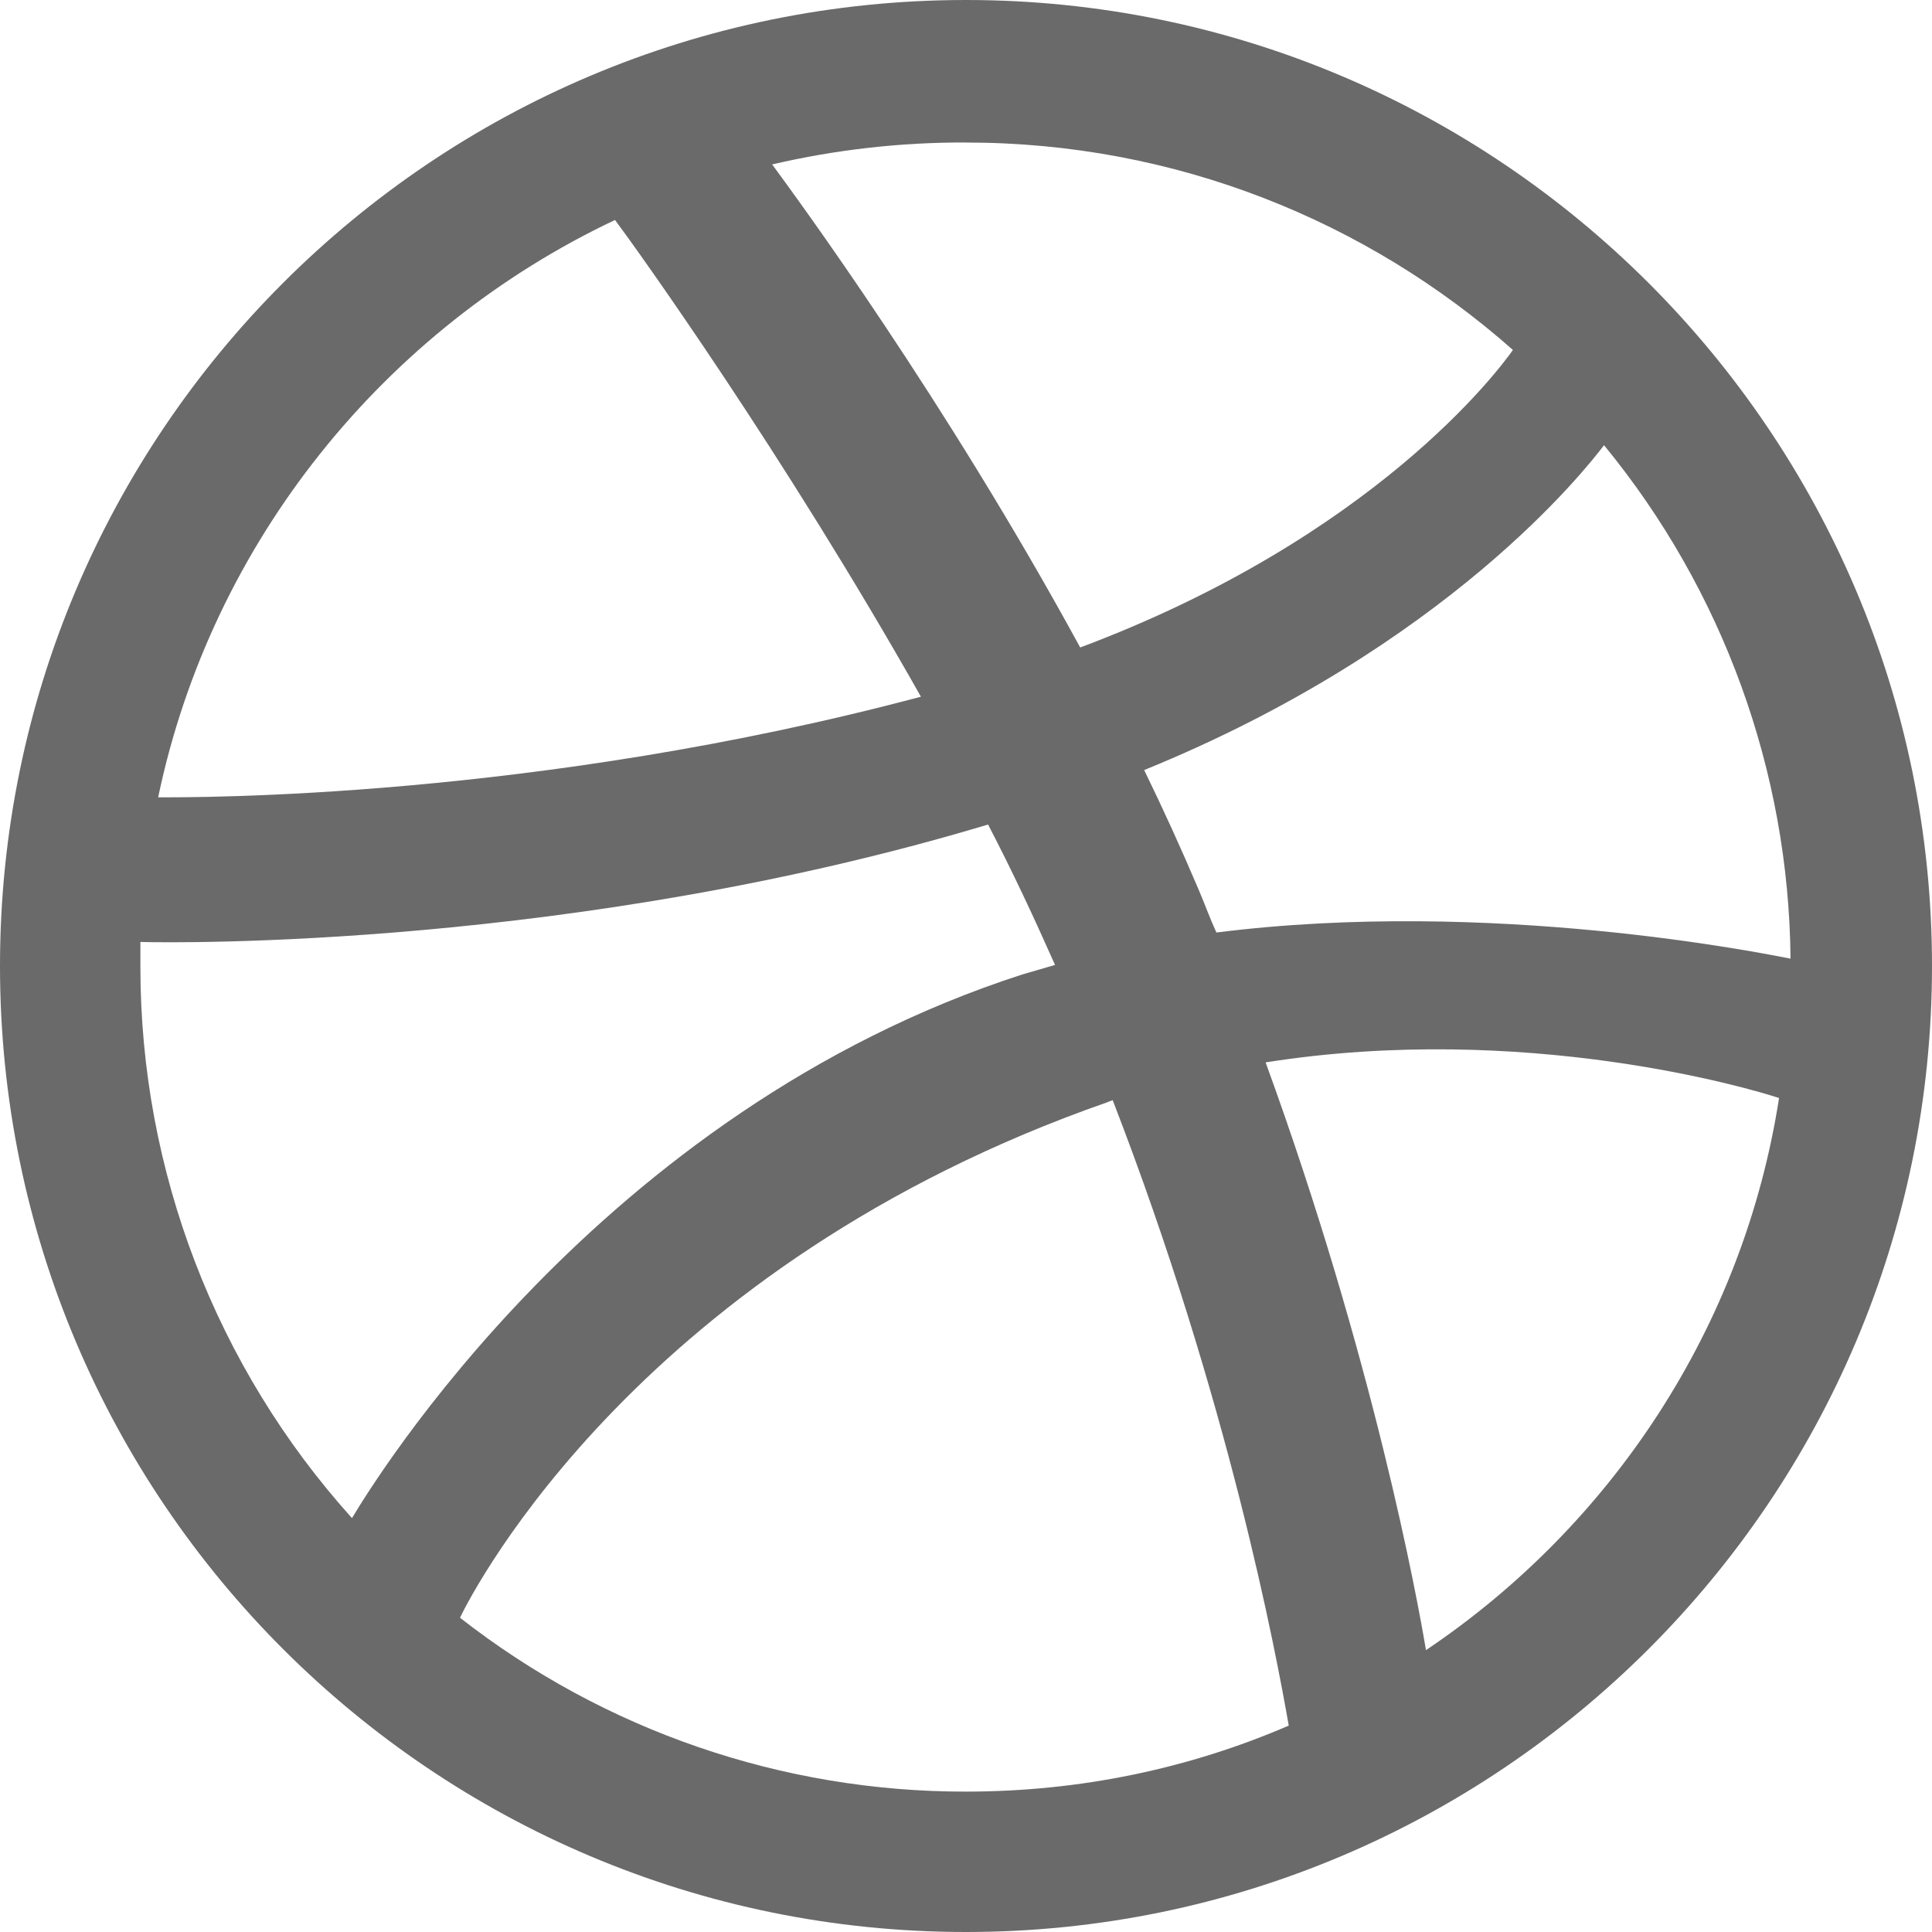
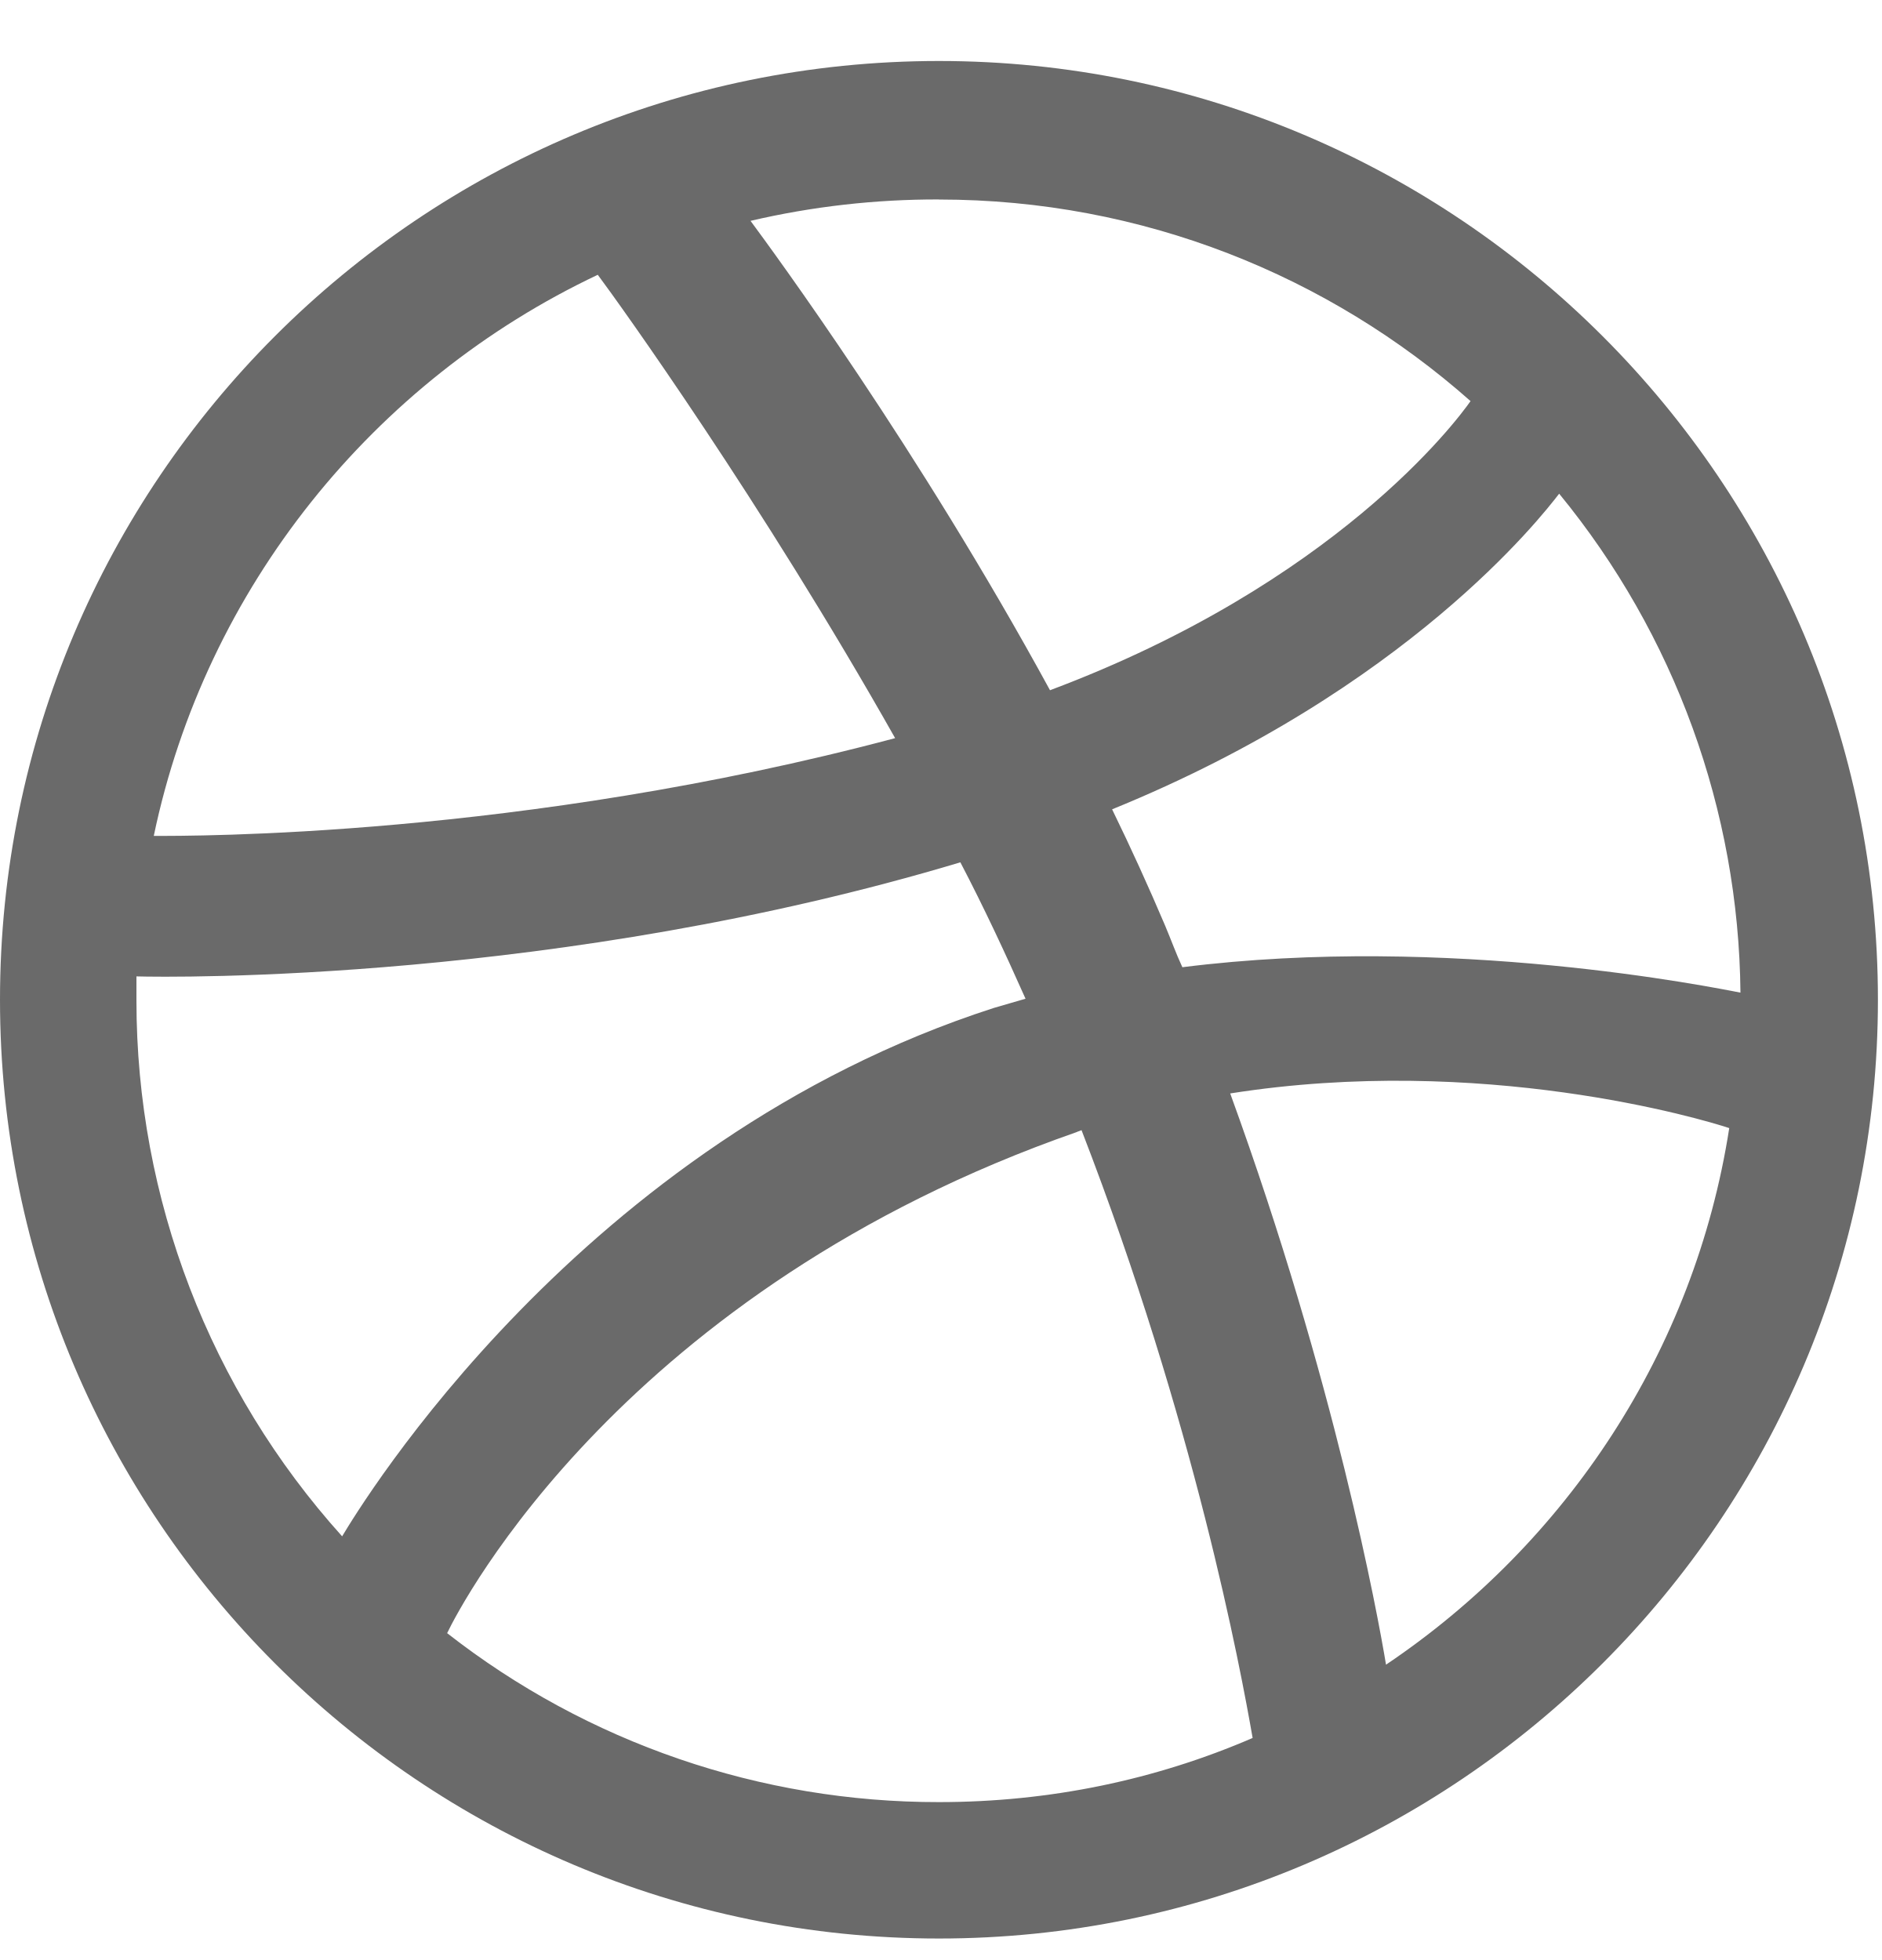
- <svg xmlns="http://www.w3.org/2000/svg" width="36" height="36" viewBox="0 0 36 36" fill="none">
-   <path fill-rule="evenodd" clip-rule="evenodd" d="M18 0C8.062 0 0 8.062 0 18C0 27.938 8.062 36 18 36C27.918 36 36 27.938 36 18C36 8.062 27.918 0 18 0ZM29.889 8.296C32.105 10.995 33.332 14.371 33.364 17.863C32.858 17.766 27.782 16.731 22.666 17.376C22.548 17.121 22.451 16.848 22.334 16.575C22.015 15.824 21.677 15.082 21.32 14.349C26.98 12.045 29.558 8.727 29.889 8.296ZM18 2.656C21.904 2.656 25.477 4.119 28.191 6.521C27.918 6.91 25.595 10.015 20.128 12.065C17.608 7.439 14.819 3.65 14.388 3.064C15.572 2.788 16.784 2.651 18 2.655V2.656ZM11.46 4.099C11.87 4.647 14.602 8.454 17.16 12.982C9.975 14.896 3.63 14.857 2.947 14.857C3.943 10.094 7.165 6.13 11.46 4.099ZM2.616 18.02V17.552C3.28 17.571 10.737 17.669 18.411 15.364C18.86 16.224 19.269 17.102 19.659 17.98C19.464 18.039 19.25 18.098 19.055 18.156C11.129 20.713 6.91 27.702 6.559 28.288C4.021 25.471 2.616 21.812 2.616 18.02ZM18 33.384C14.583 33.389 11.263 32.249 8.571 30.144C8.844 29.577 11.967 23.564 20.636 20.538C20.674 20.518 20.695 20.518 20.733 20.499C22.901 26.102 23.778 30.807 24.014 32.154C22.158 32.955 20.128 33.384 18 33.384ZM26.571 30.748C26.415 29.811 25.595 25.322 23.583 19.796C28.405 19.035 32.622 20.285 33.15 20.46C32.486 24.735 30.026 28.425 26.571 30.748Z" fill="#6A6A6A" />
+ <svg xmlns="http://www.w3.org/2000/svg" width="24" height="25" viewBox="0 0 24 25" fill="none">
+   <path fill-rule="evenodd" clip-rule="evenodd" d="M11.974 0.778C5.363 0.778 0 6.142 0 12.752C0 19.363 5.363 24.726 11.974 24.726C18.572 24.726 23.948 19.363 23.948 12.752C23.948 6.142 18.572 0.778 11.974 0.778ZM19.883 6.297C21.357 8.093 22.173 10.338 22.195 12.661C21.857 12.597 18.481 11.908 15.078 12.337C14.999 12.168 14.934 11.986 14.857 11.804C14.645 11.305 14.42 10.811 14.182 10.323C17.948 8.791 19.662 6.584 19.883 6.297ZM11.974 2.545C14.571 2.545 16.948 3.518 18.753 5.116C18.572 5.375 17.026 7.441 13.39 8.804C11.713 5.727 9.858 3.206 9.571 2.817C10.359 2.633 11.165 2.542 11.974 2.544V2.545ZM7.623 3.505C7.896 3.87 9.714 6.402 11.415 9.415C6.636 10.688 2.415 10.662 1.961 10.662C2.623 7.493 4.767 4.856 7.623 3.505ZM1.74 12.765V12.454C2.182 12.467 7.142 12.532 12.247 10.999C12.546 11.571 12.818 12.155 13.078 12.739C12.948 12.778 12.805 12.817 12.675 12.856C7.403 14.557 4.597 19.206 4.363 19.596C2.675 17.722 1.74 15.288 1.74 12.765ZM11.974 22.986C9.701 22.989 7.492 22.231 5.702 20.831C5.883 20.453 7.961 16.453 13.727 14.441C13.753 14.428 13.767 14.428 13.792 14.415C15.234 18.142 15.818 21.272 15.974 22.168C14.74 22.701 13.39 22.986 11.974 22.986ZM17.675 21.233C17.572 20.609 17.026 17.623 15.688 13.947C18.896 13.441 21.701 14.272 22.052 14.389C21.61 17.233 19.974 19.687 17.675 21.233Z" fill="#6A6A6A" />
</svg>
